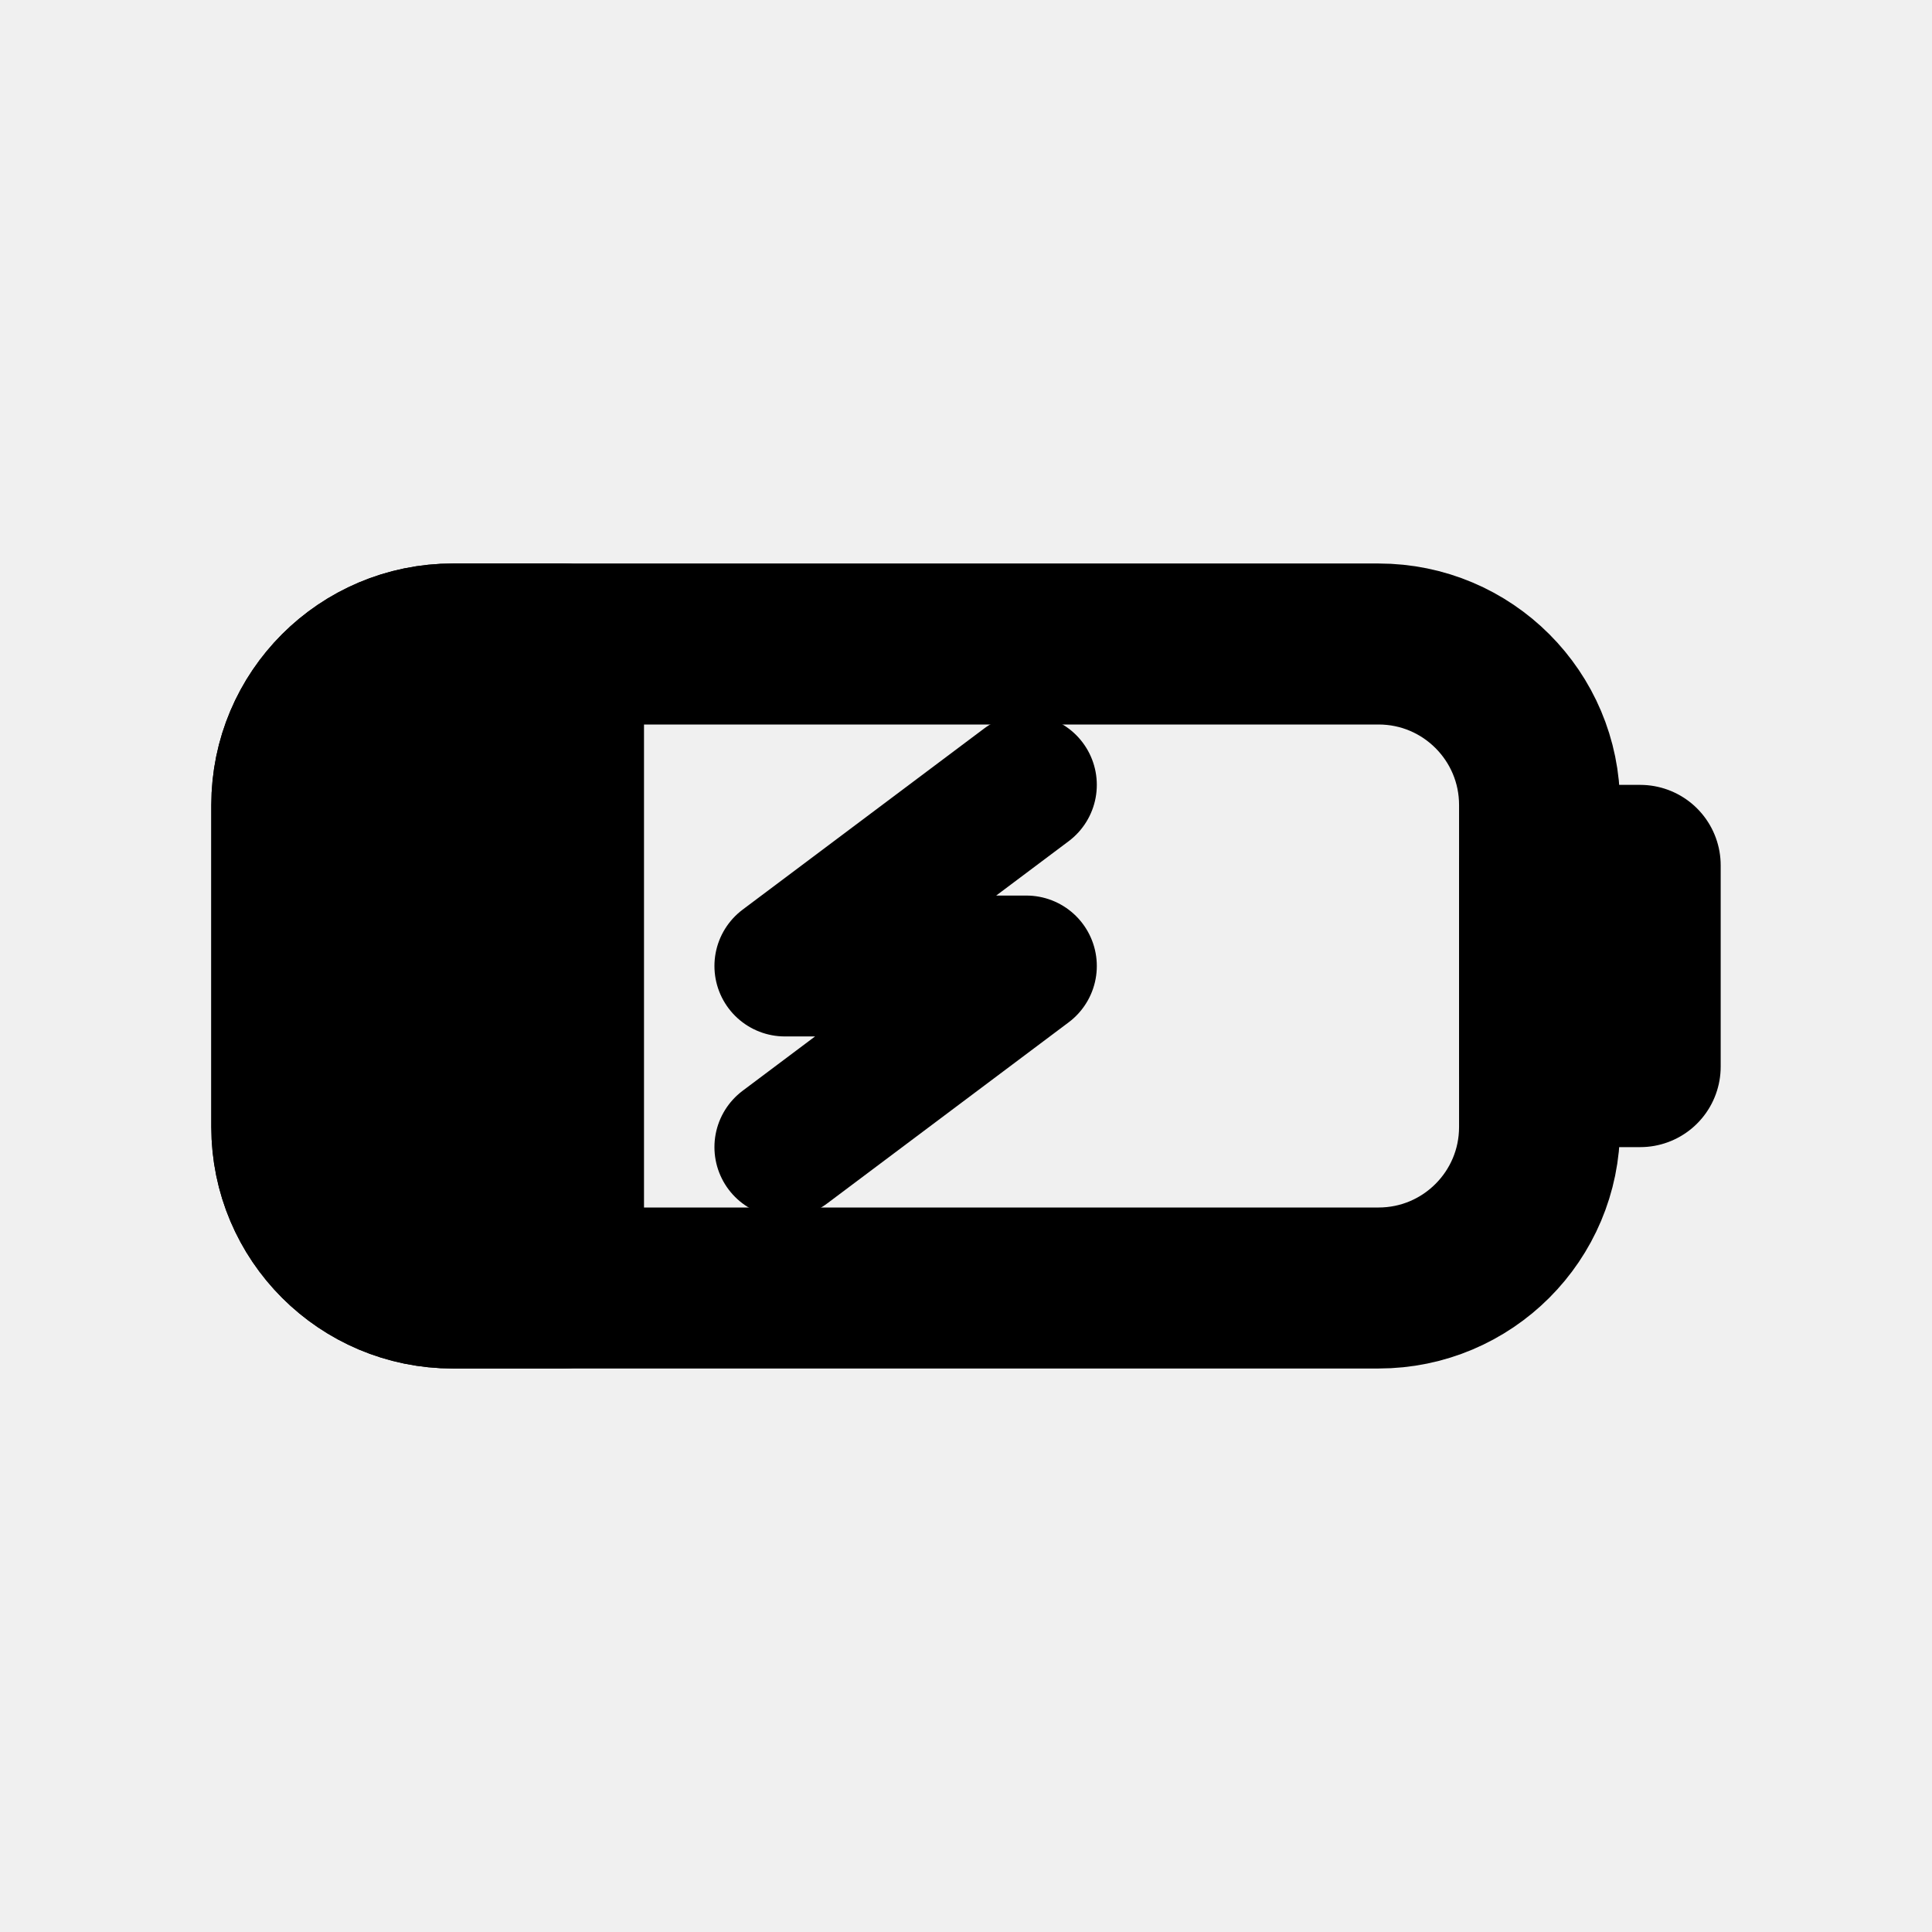
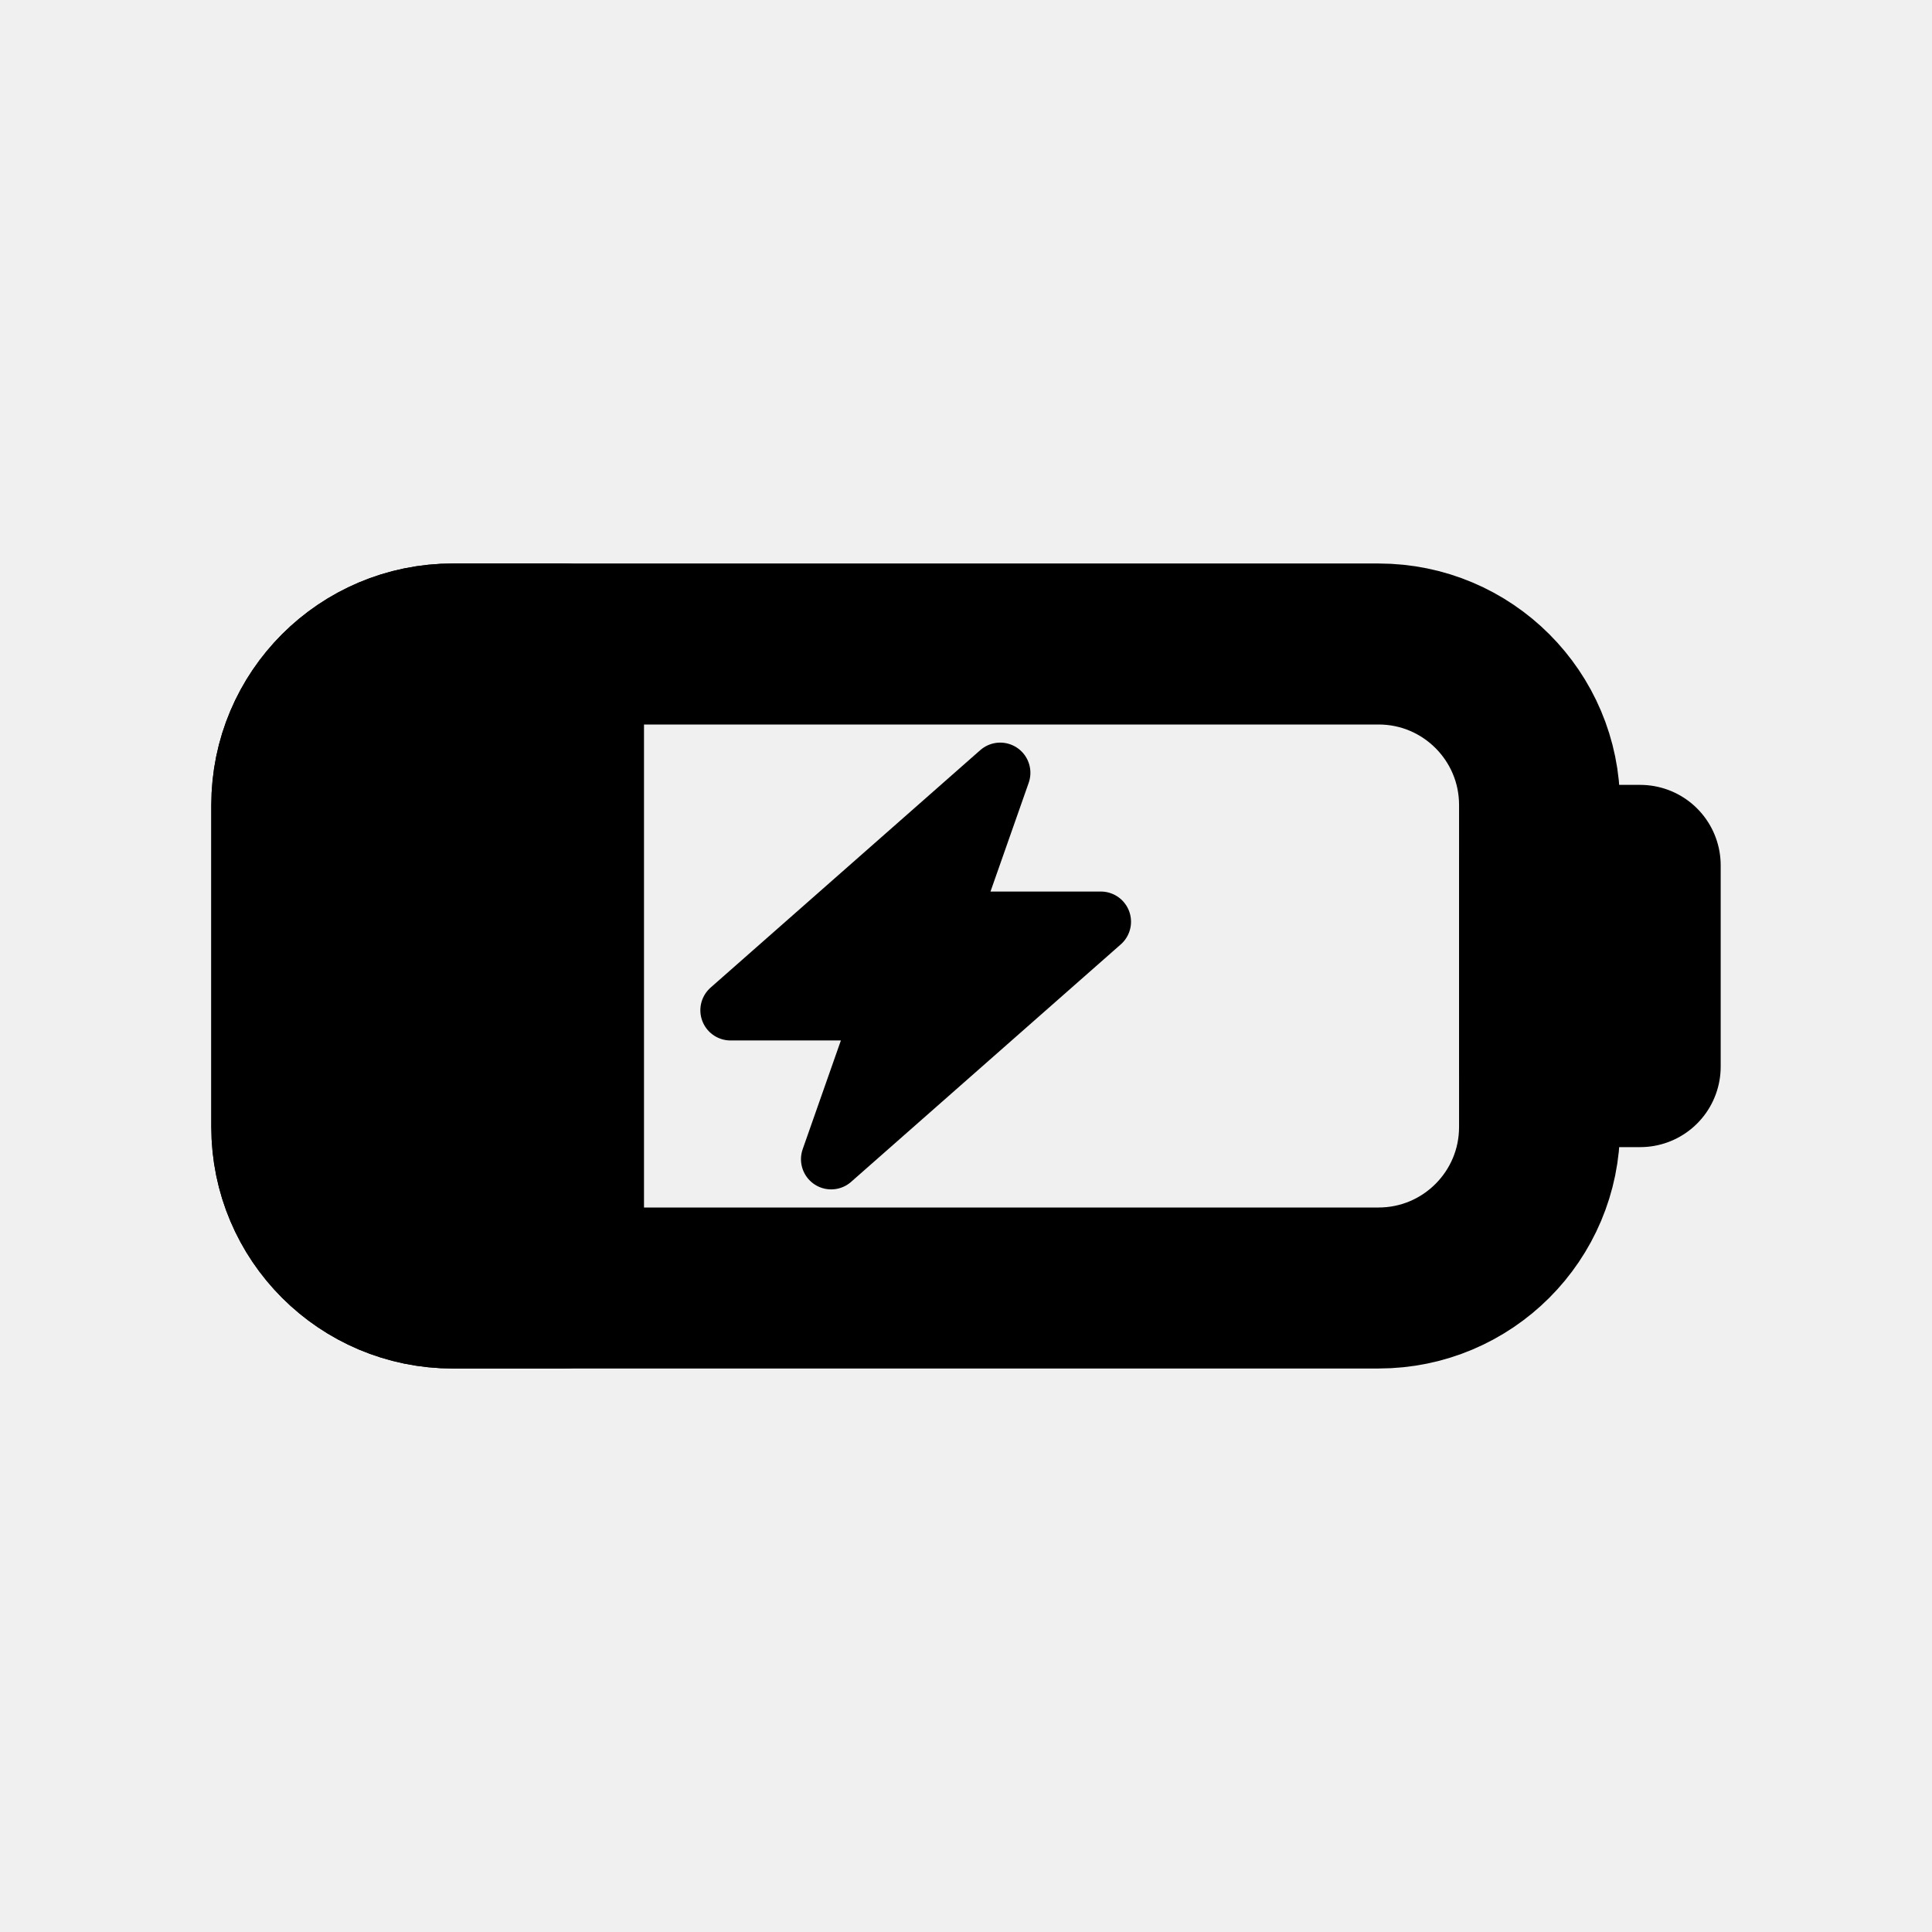
<svg xmlns="http://www.w3.org/2000/svg" width="24" height="24" viewBox="0 0 24 24" fill="none" stroke="currentColor" stroke-width="2" stroke-linecap="round" stroke-linejoin="round">
  <defs>
-     <mask id="folga" maskUnits="userSpaceOnUse" x="0" y="0" width="24" height="24">
+     <mask id="halo" maskUnits="userSpaceOnUse" x="0" y="0" width="24" height="24">
      <rect width="24" height="24" fill="white" stroke="none" />
-       <path d="M12.75 9.75 9.75 12h3l-3 2.25" stroke="black" stroke-width="1.75" />
-     </mask>
-     <mask id="fora" maskUnits="userSpaceOnUse" x="0" y="0" width="24" height="24">
-       <rect width="24" height="24" fill="white" stroke="none" />
-       <path d="M7 8v8H5.625a2 2 0 0 1-2-2v-4a2 2 0 0 1 2-2z" fill="black" stroke="black" stroke-width="3.5" />
+       <path d="M12.425 9.6 9.075 12.55 10.975 12.55 10.325 14.4 13.675 11.45 11.775 11.45z" fill="black" stroke="black" stroke-width="1.95" />
    </mask>
  </defs>
  <rect x="3.625" y="8" width="15.5" height="8" rx="2" />
  <path d="M19.125 10.75h1.25v2.5h-1.25z" fill="currentColor" />
-   <path d="M7 8v8H5.625a2 2 0 0 1-2-2v-4a2 2 0 0 1 2-2z" fill="currentColor" mask="url(#folga)" />
-   <path d="M12.75 9.75 9.75 12h3l-3 2.25" stroke-width="1.75" mask="url(#fora)" />
+   <path d="M7 8v8H5.625a2 2 0 0 1-2-2v-4a2 2 0 0 1 2-2z" fill="currentColor" mask="url(#halo)" />
+   <path d="M12.425 9.6 9.075 12.55 10.975 12.55 10.325 14.4 13.675 11.45 11.775 11.45z" fill="currentColor" stroke-width="0.75" />
</svg>
